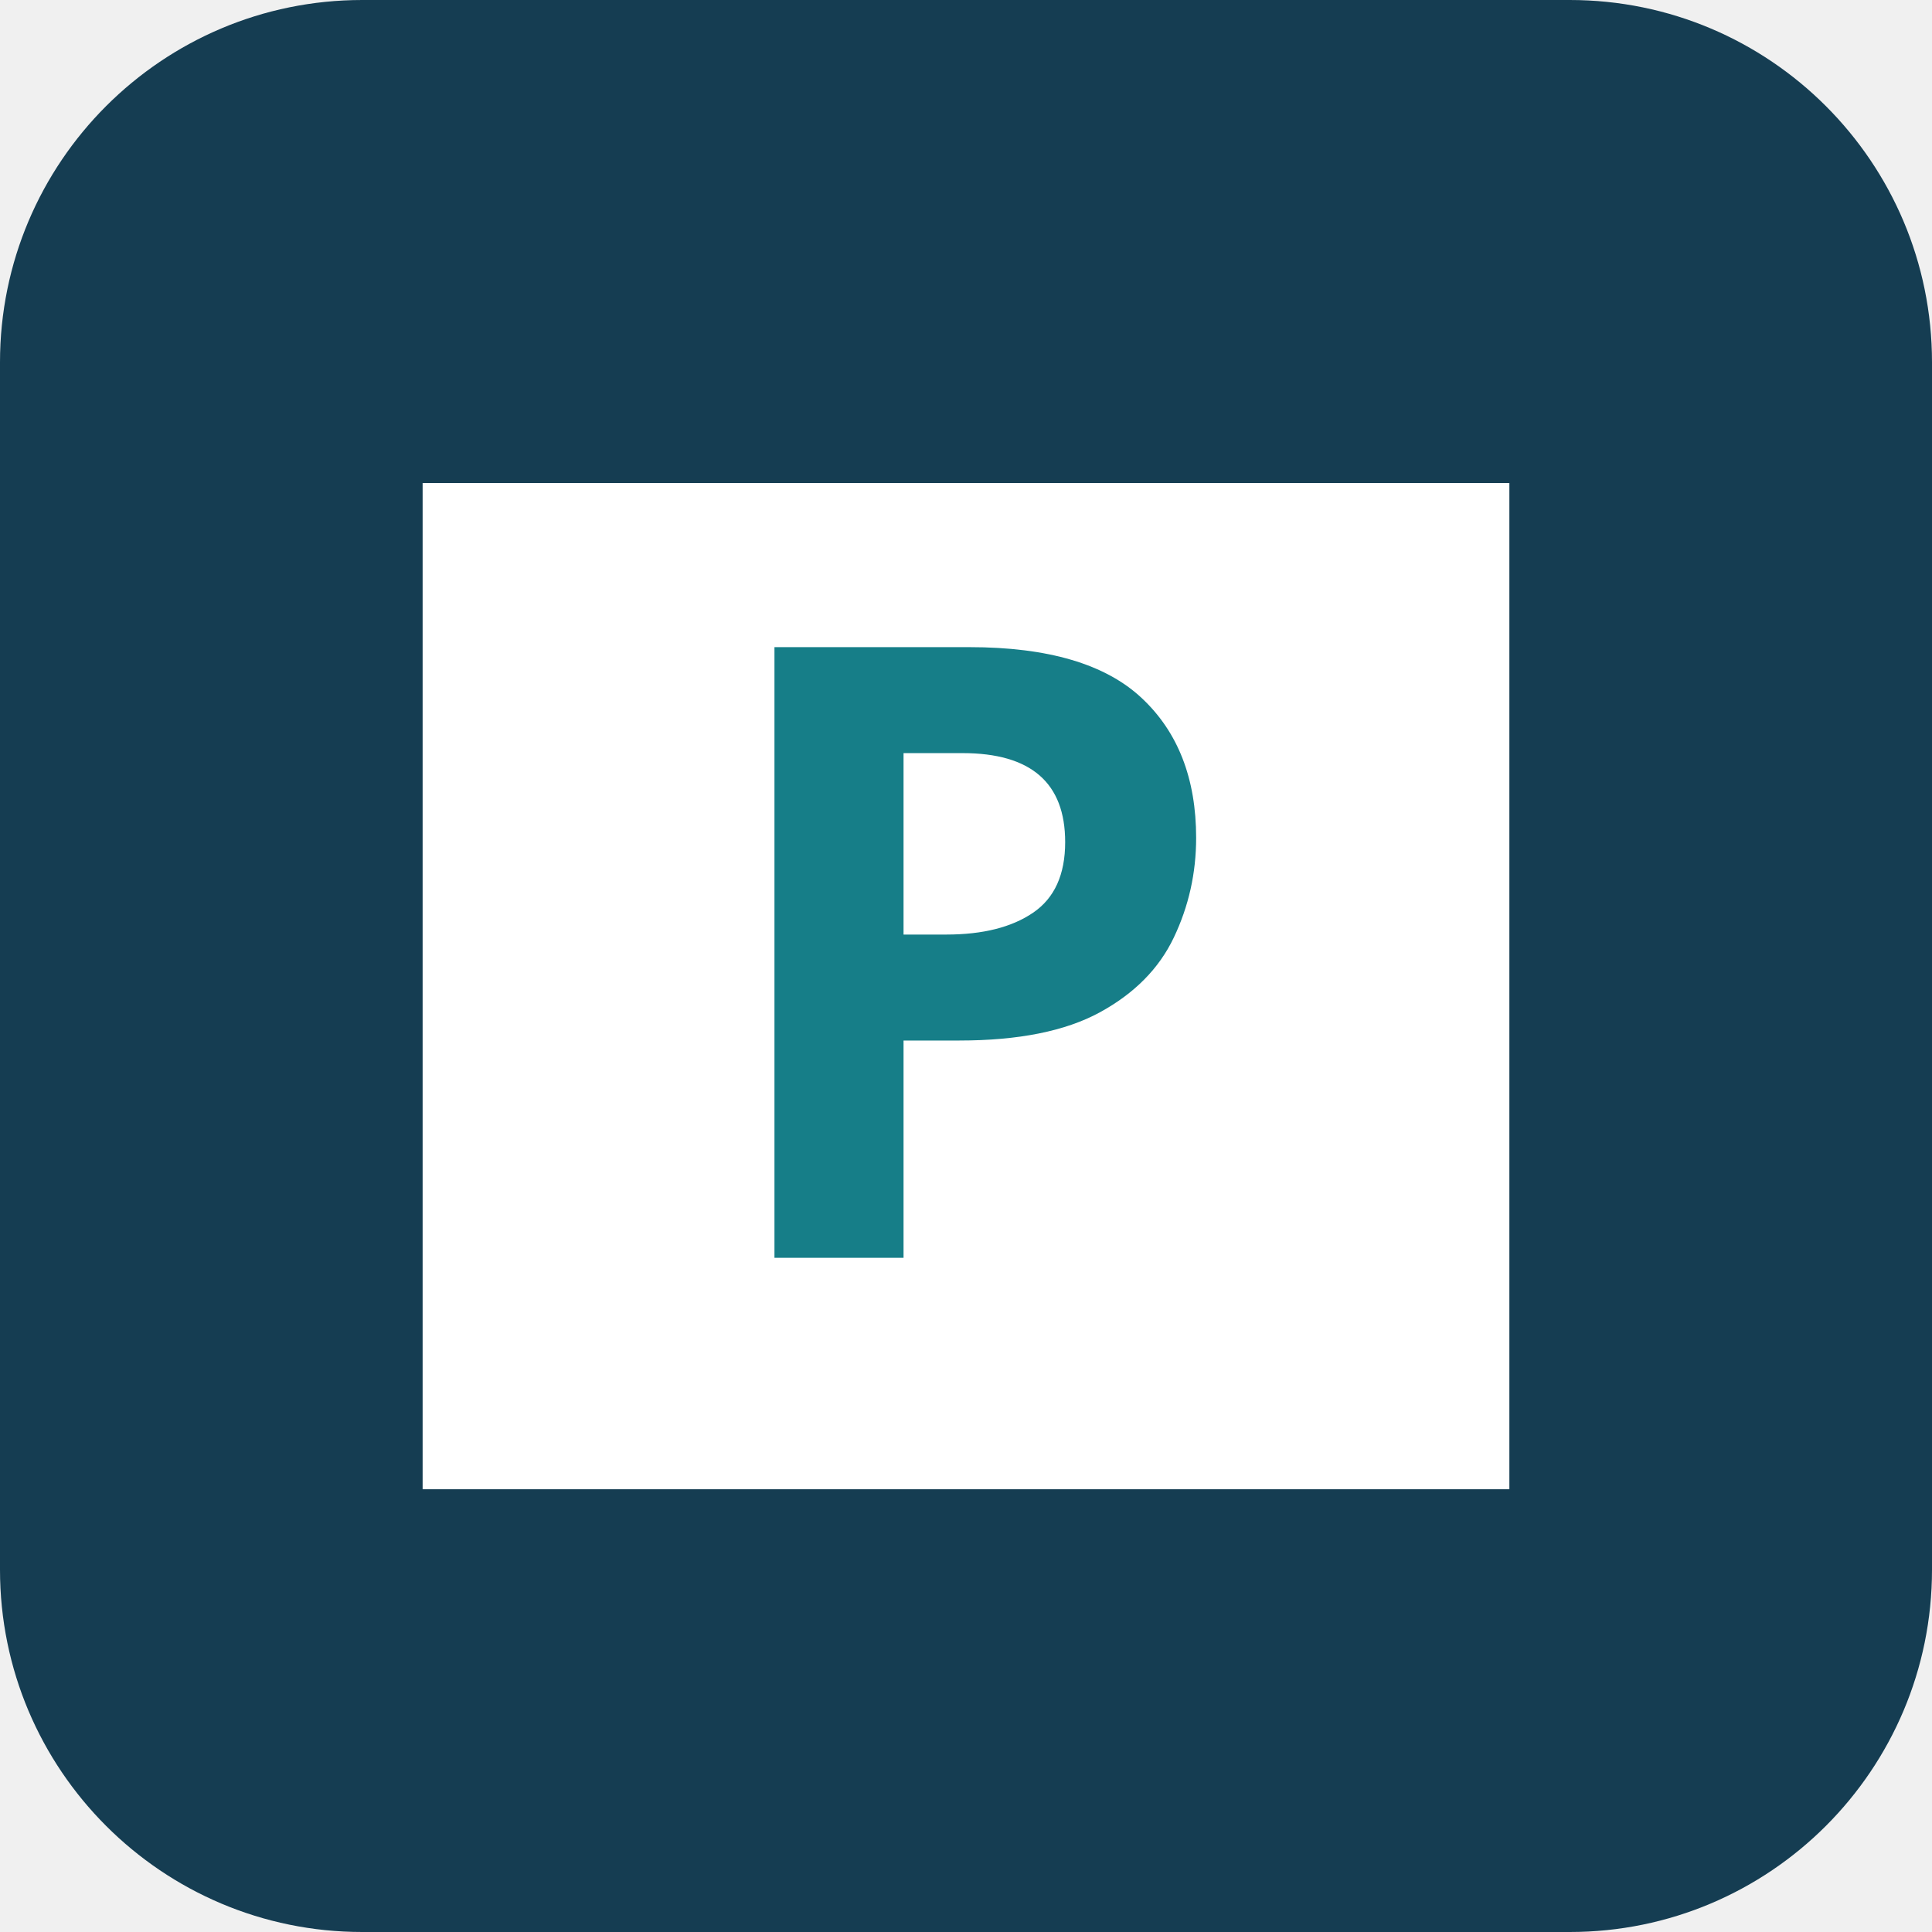
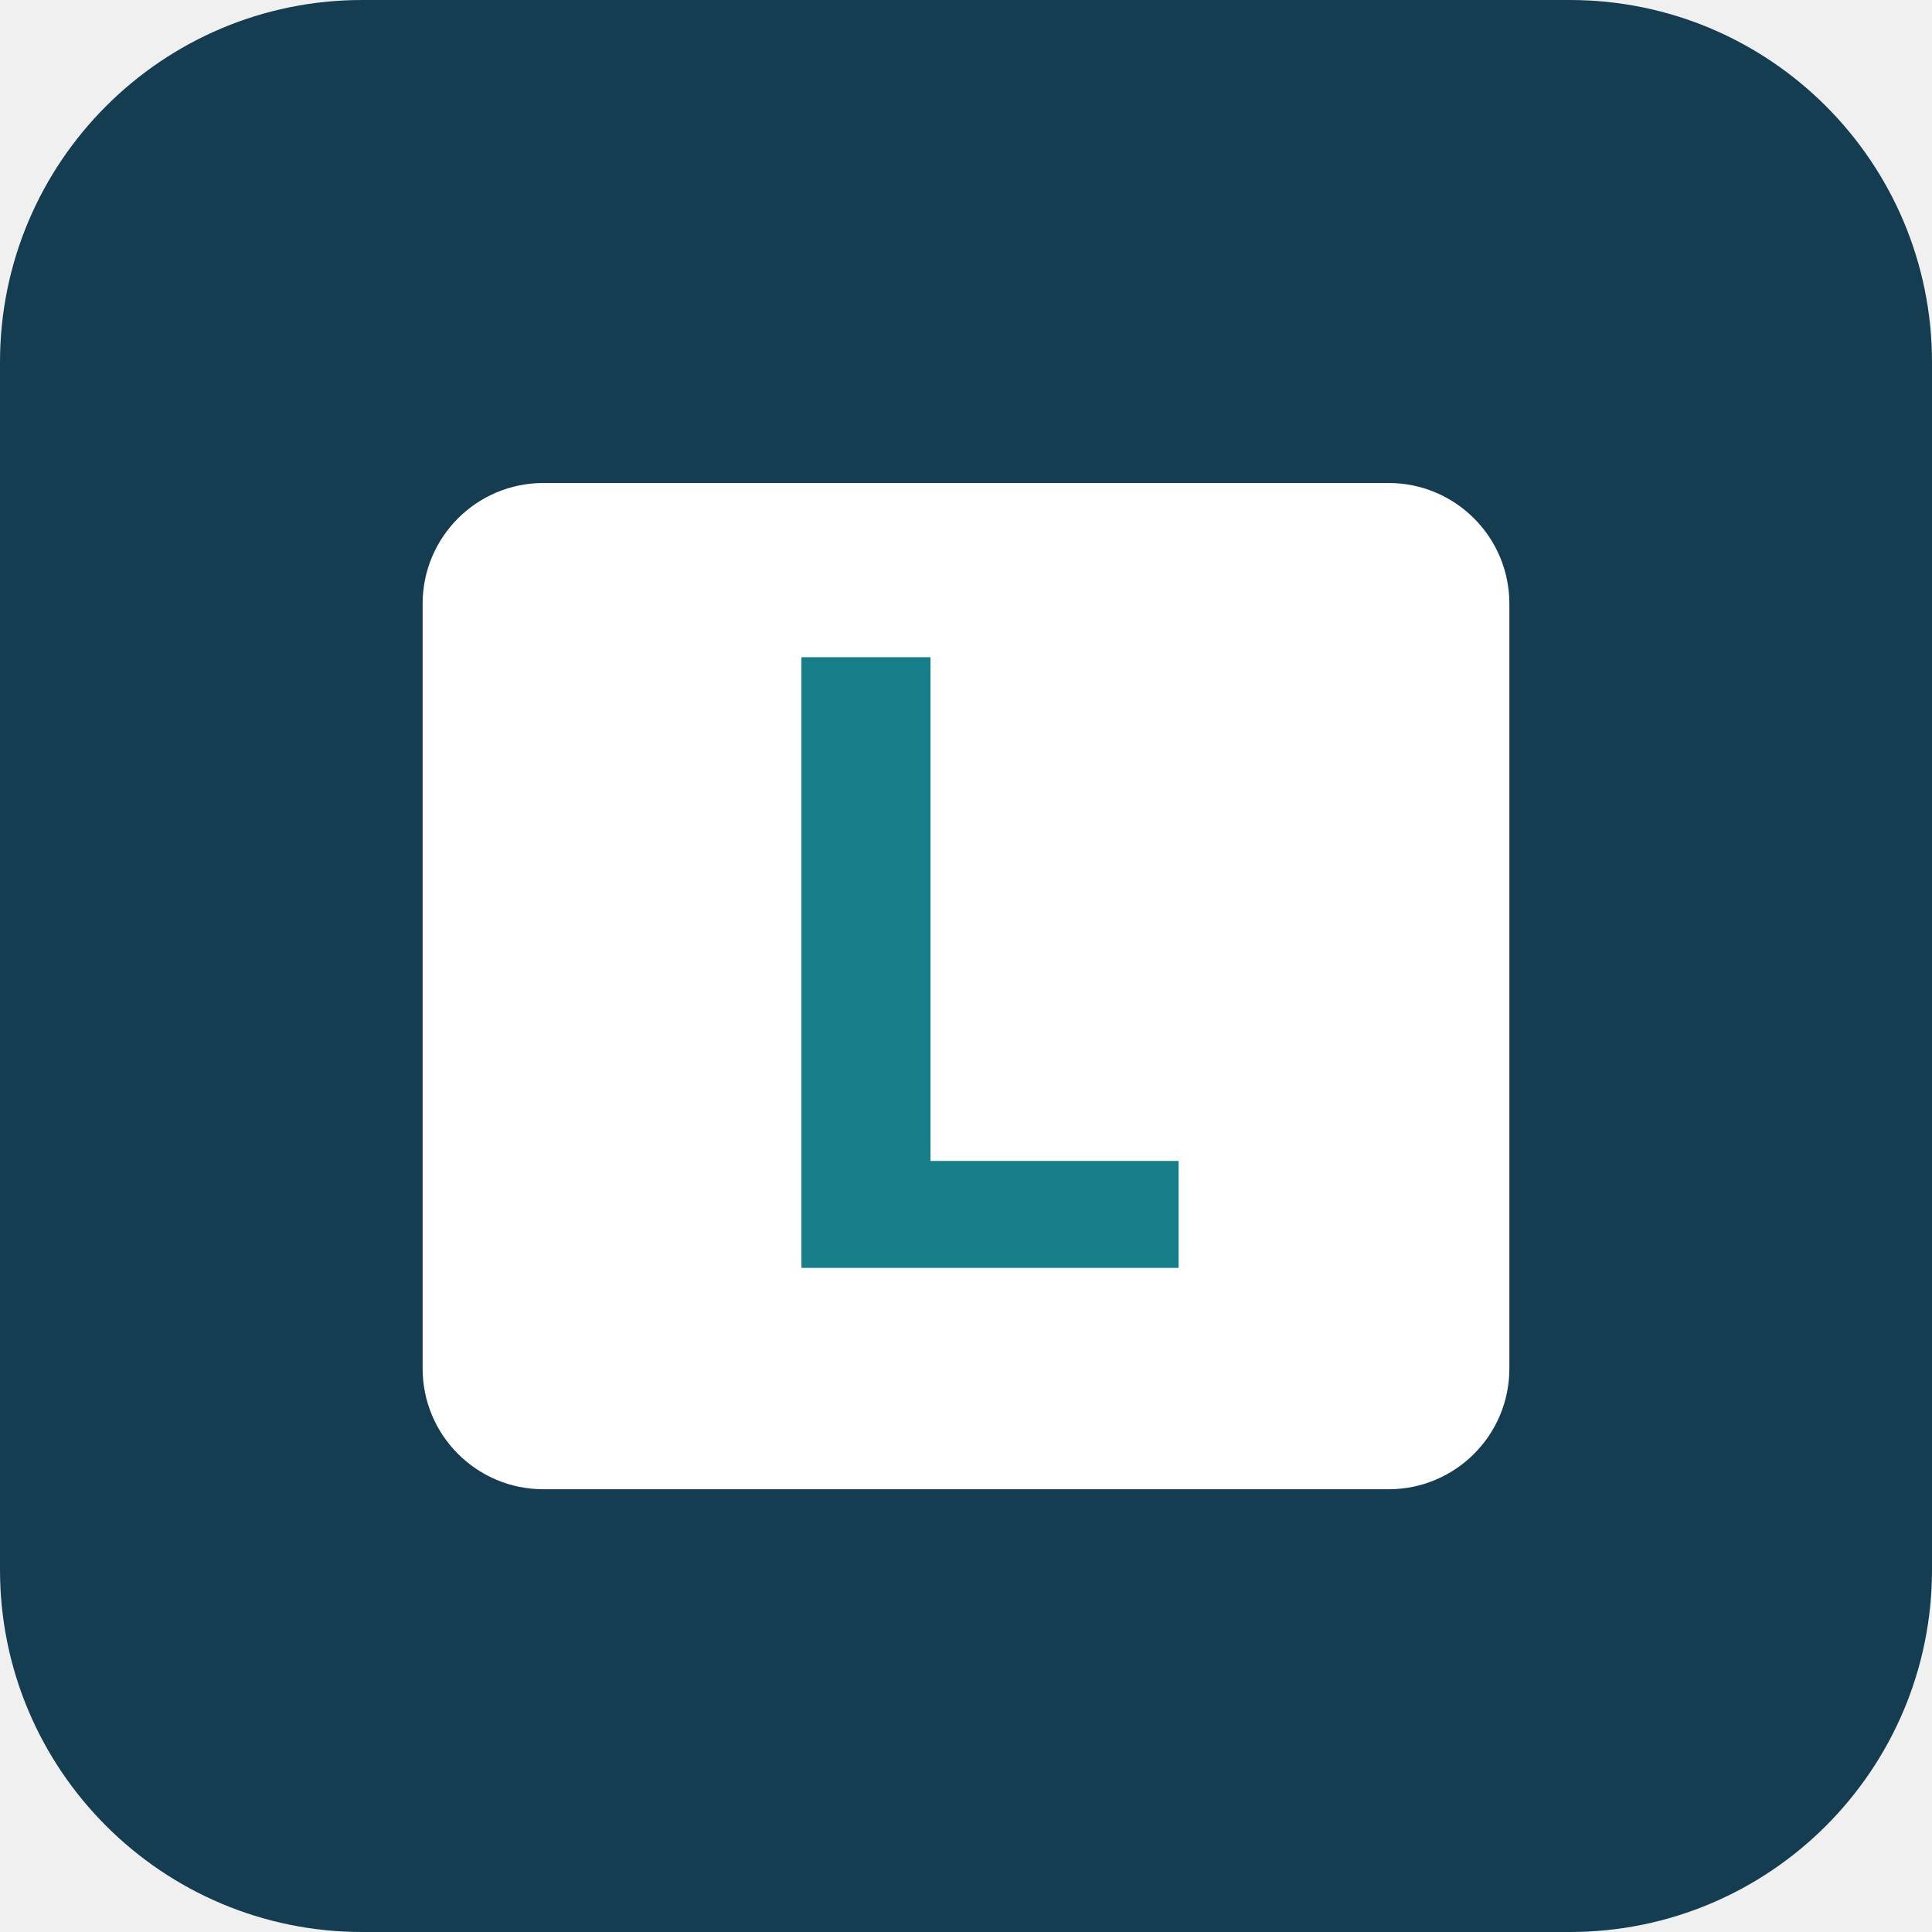
<svg xmlns="http://www.w3.org/2000/svg" viewBox="0 0 192 192">
  <rect width="192" height="192" rx="36" fill="#153d52" />
-   <path d="M42 48h108v100H42z" rx="12" fill="#fff" />
-   <text x="96" y="125" text-anchor="middle" font-size="85" font-family="sans-serif" font-weight="bold" fill="#167e88">P</text>
+   <rect x="42" y="48" width="108" height="100" rx="12" fill="#fff" />
+   <text x="96" y="126" text-anchor="middle" font-size="85" font-family="sans-serif" font-weight="bold" fill="#167e88">L</text>
</svg>
